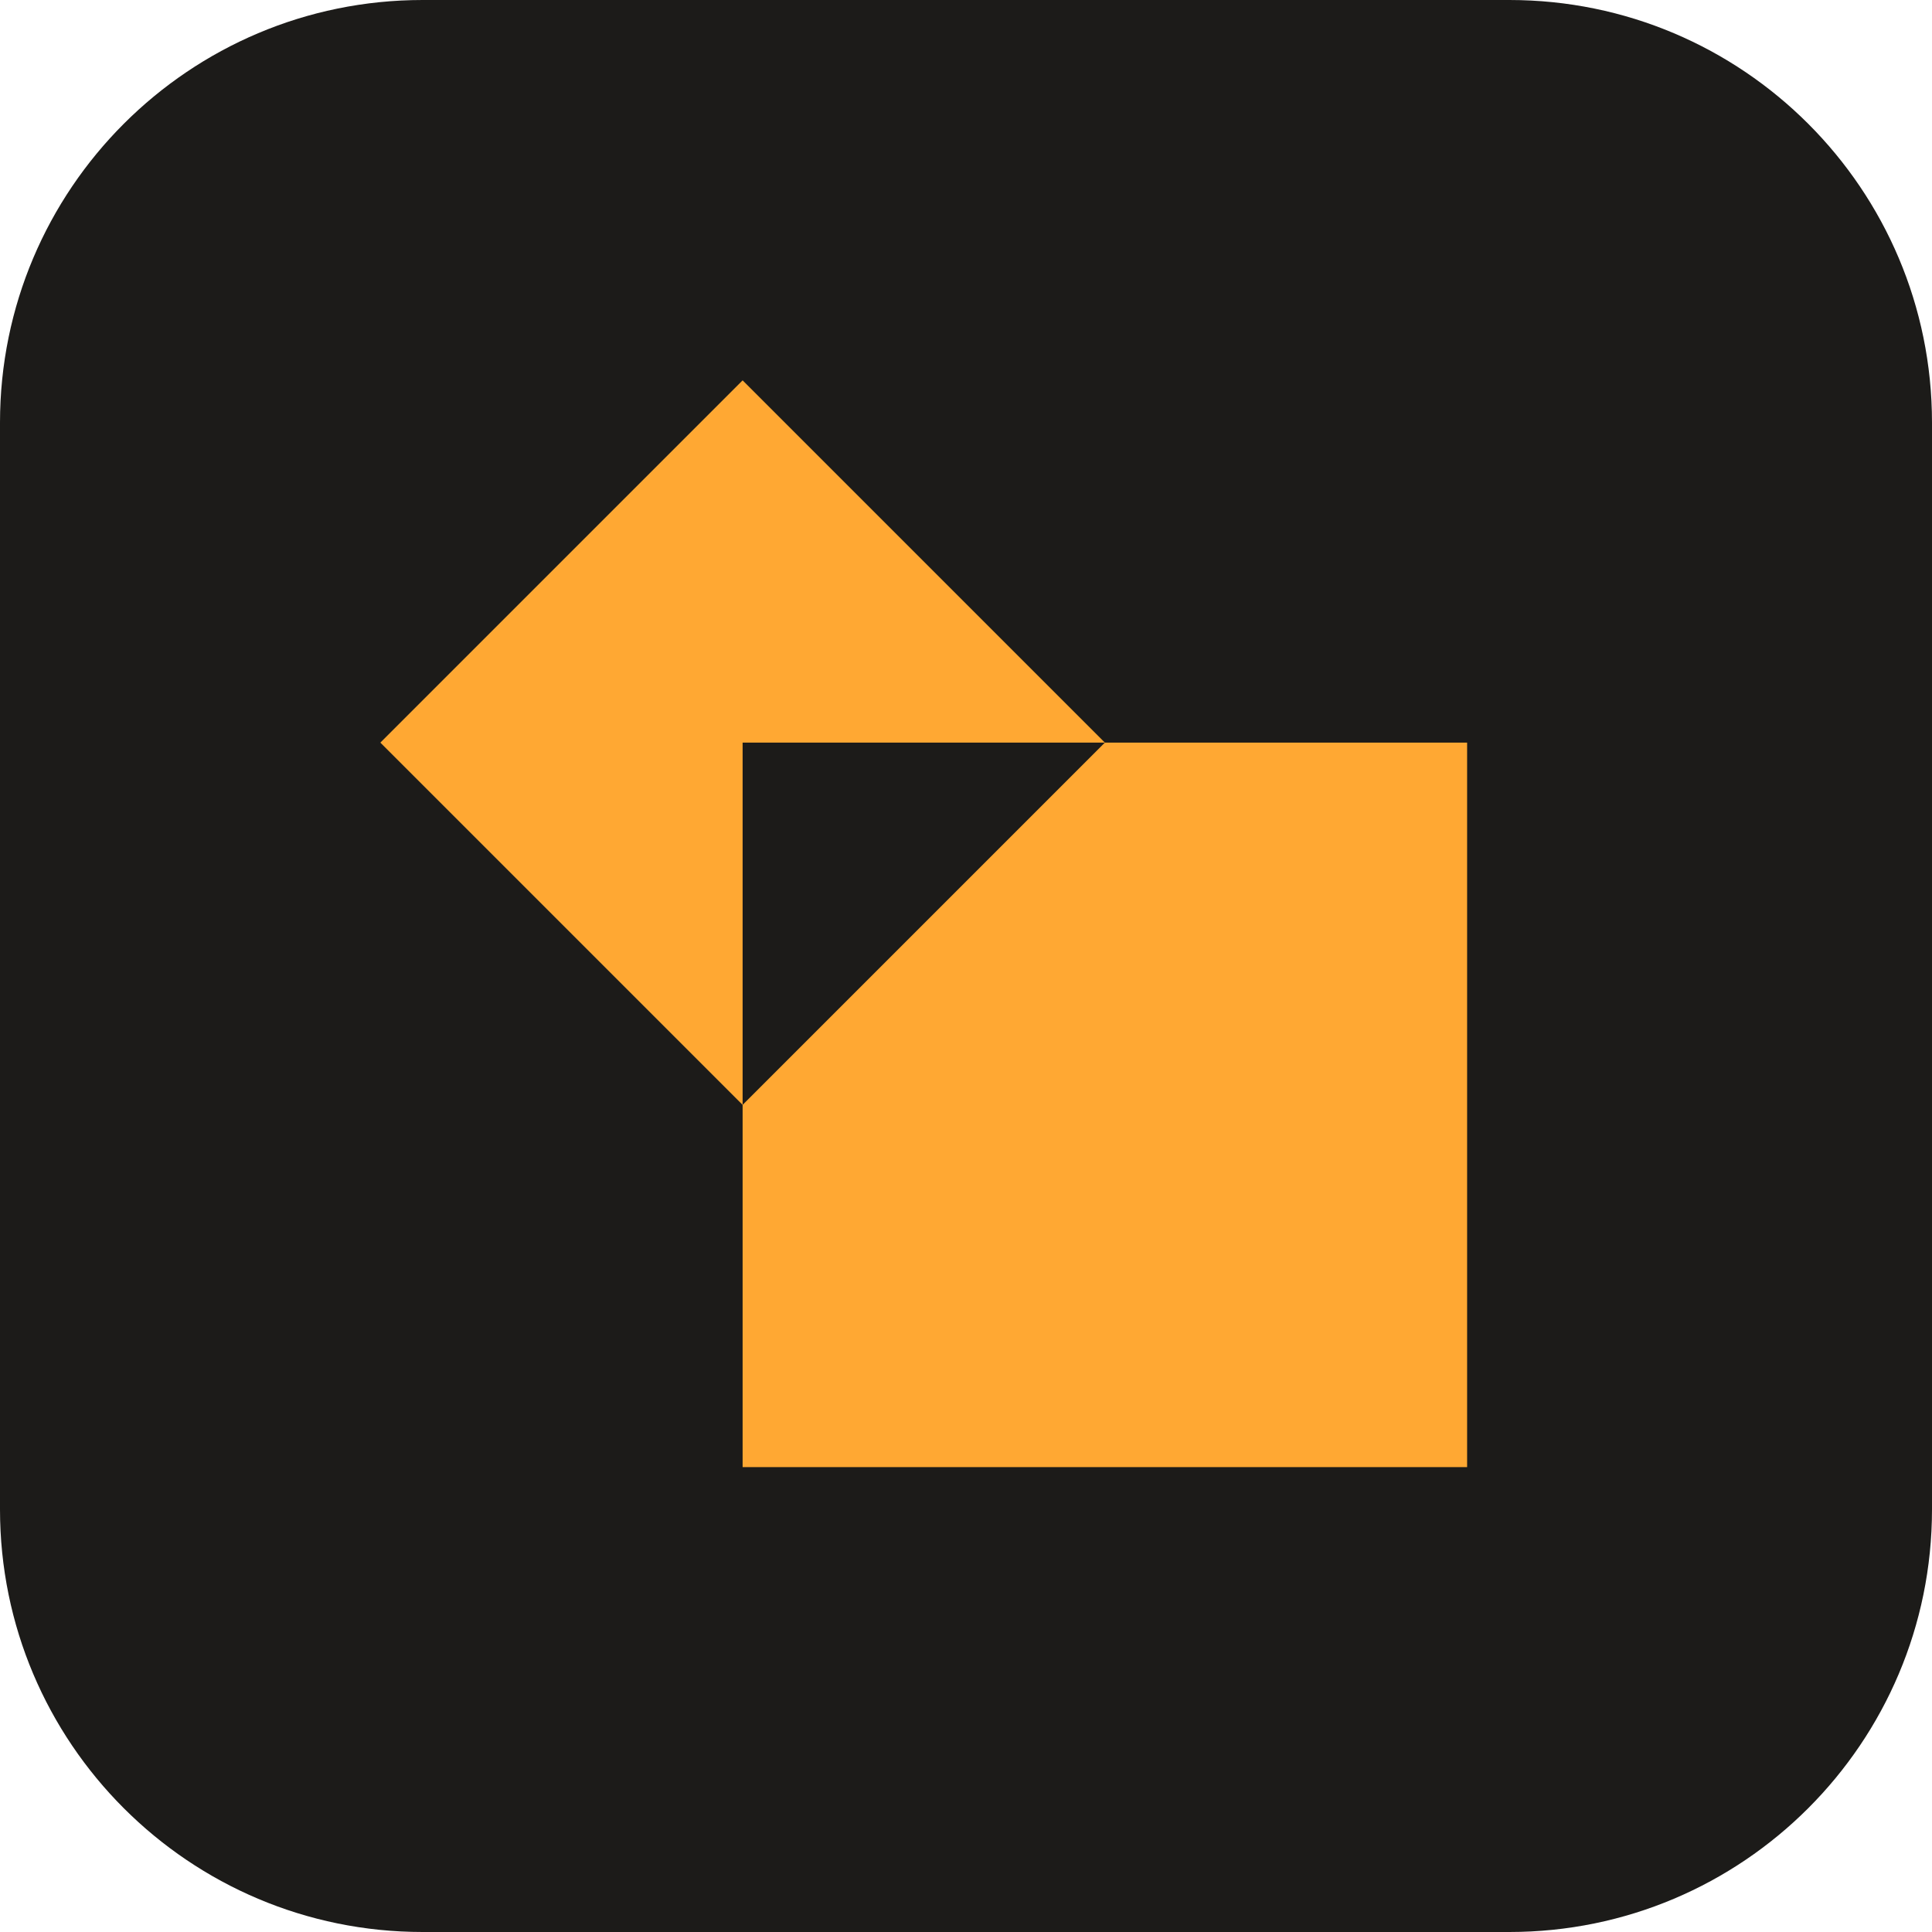
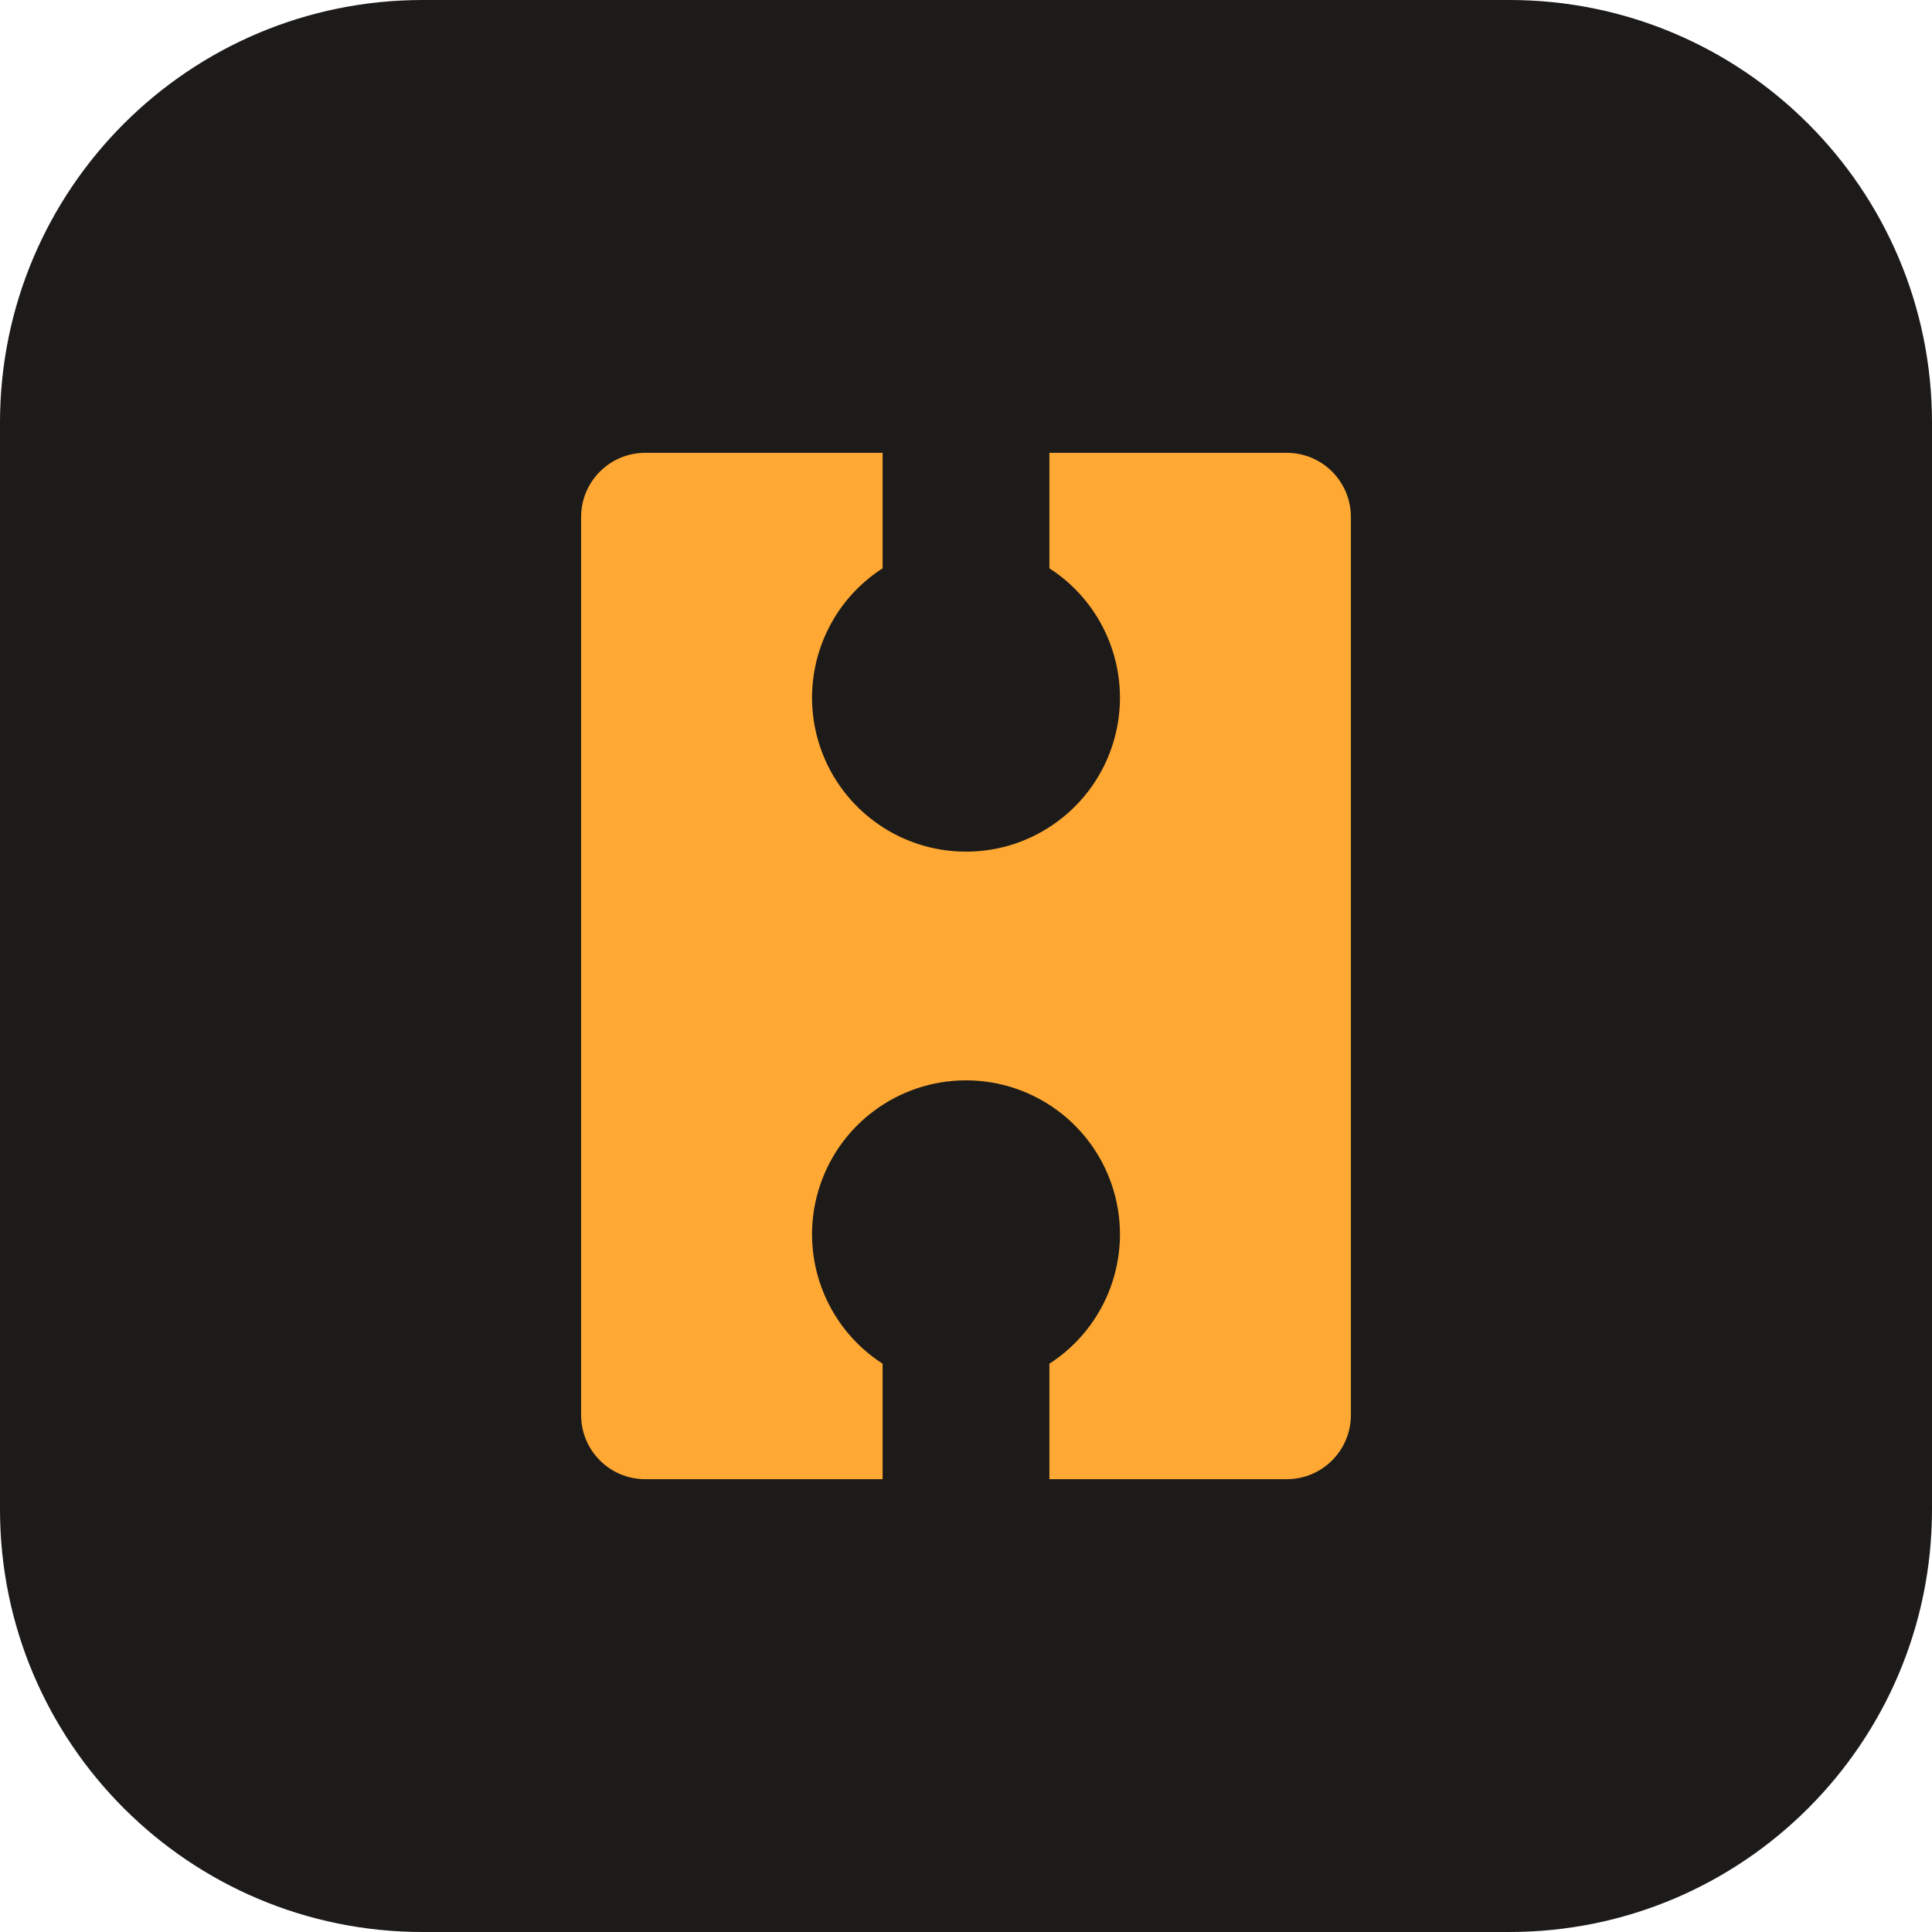
<svg xmlns="http://www.w3.org/2000/svg" viewBox="0 0 64 64">
  <rect width="64" height="64" rx="14" fill="#1c1b19" />
-   <g transform="translate(-1.4,-1.4)">
-     <polygon points="14,26 26,14 38,26 26,38" fill="#FFA833" />
-     <rect x="26" y="26" width="24" height="24" fill="#FFA833" />
-     <polygon points="26,26 38,26 26,38" fill="#1c1b19" />
+   <g transform="translate(19.25,15) scale(0.2125)">
+     <path d="M10 0H47V18A24 24 0 1 0 73 18V0H110A10 10 0 0 1 120 10V150A10 10 0 0 1 110 160H73V142A24 24 0 1 0 47 142V160H10A10 10 0 0 1 0 150V10A10 10 0 0 1 10 0Z" fill="#FFA833" />
  </g>
</svg>
